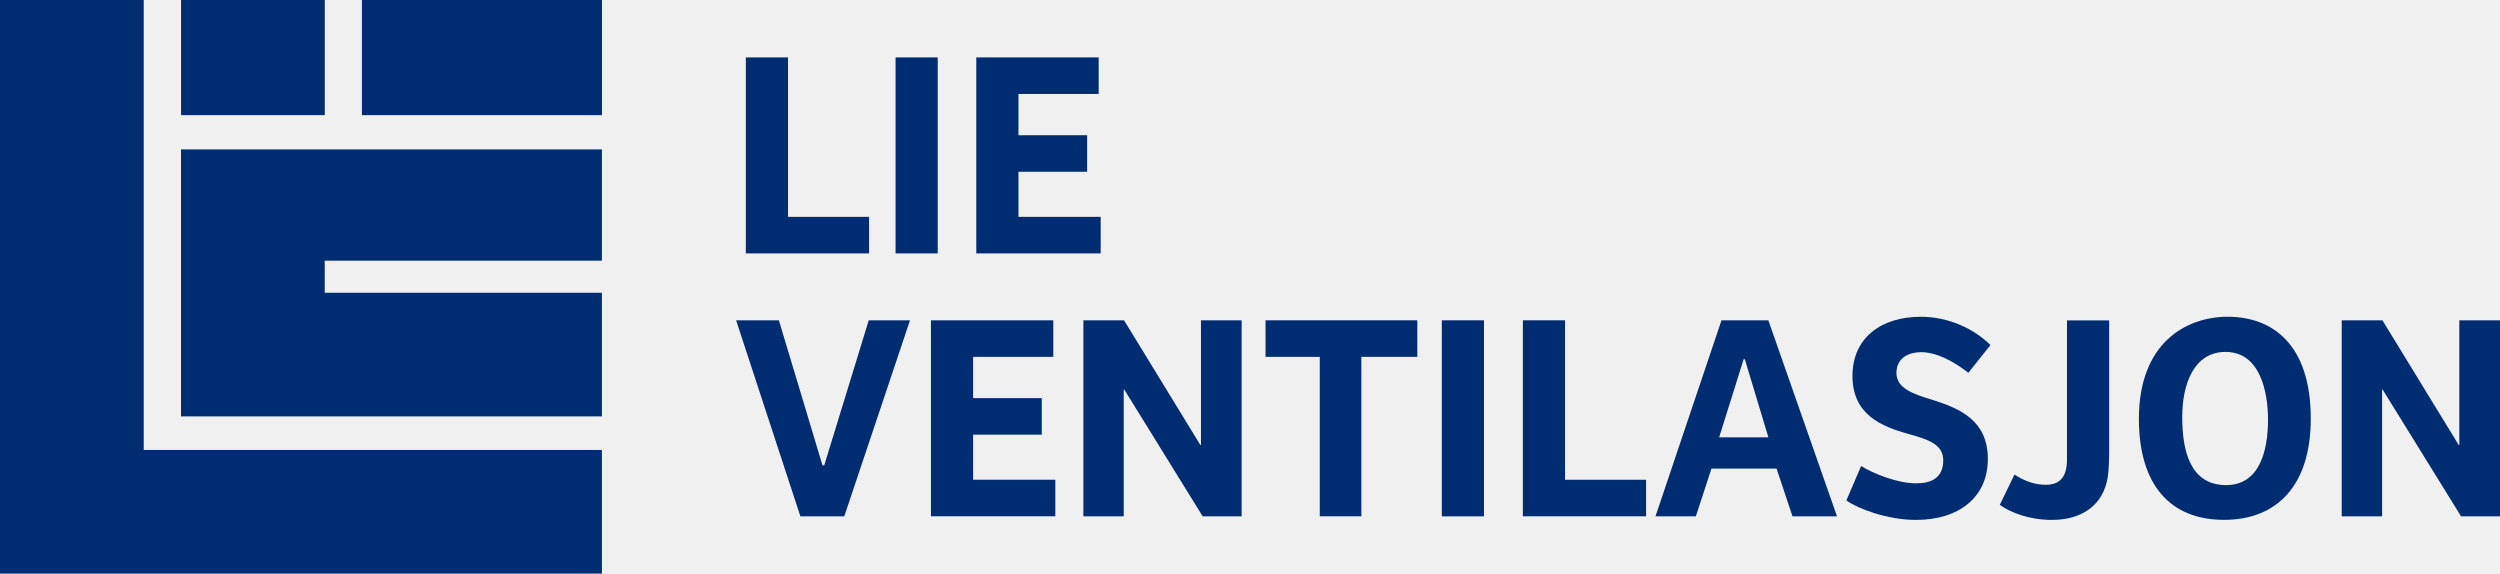
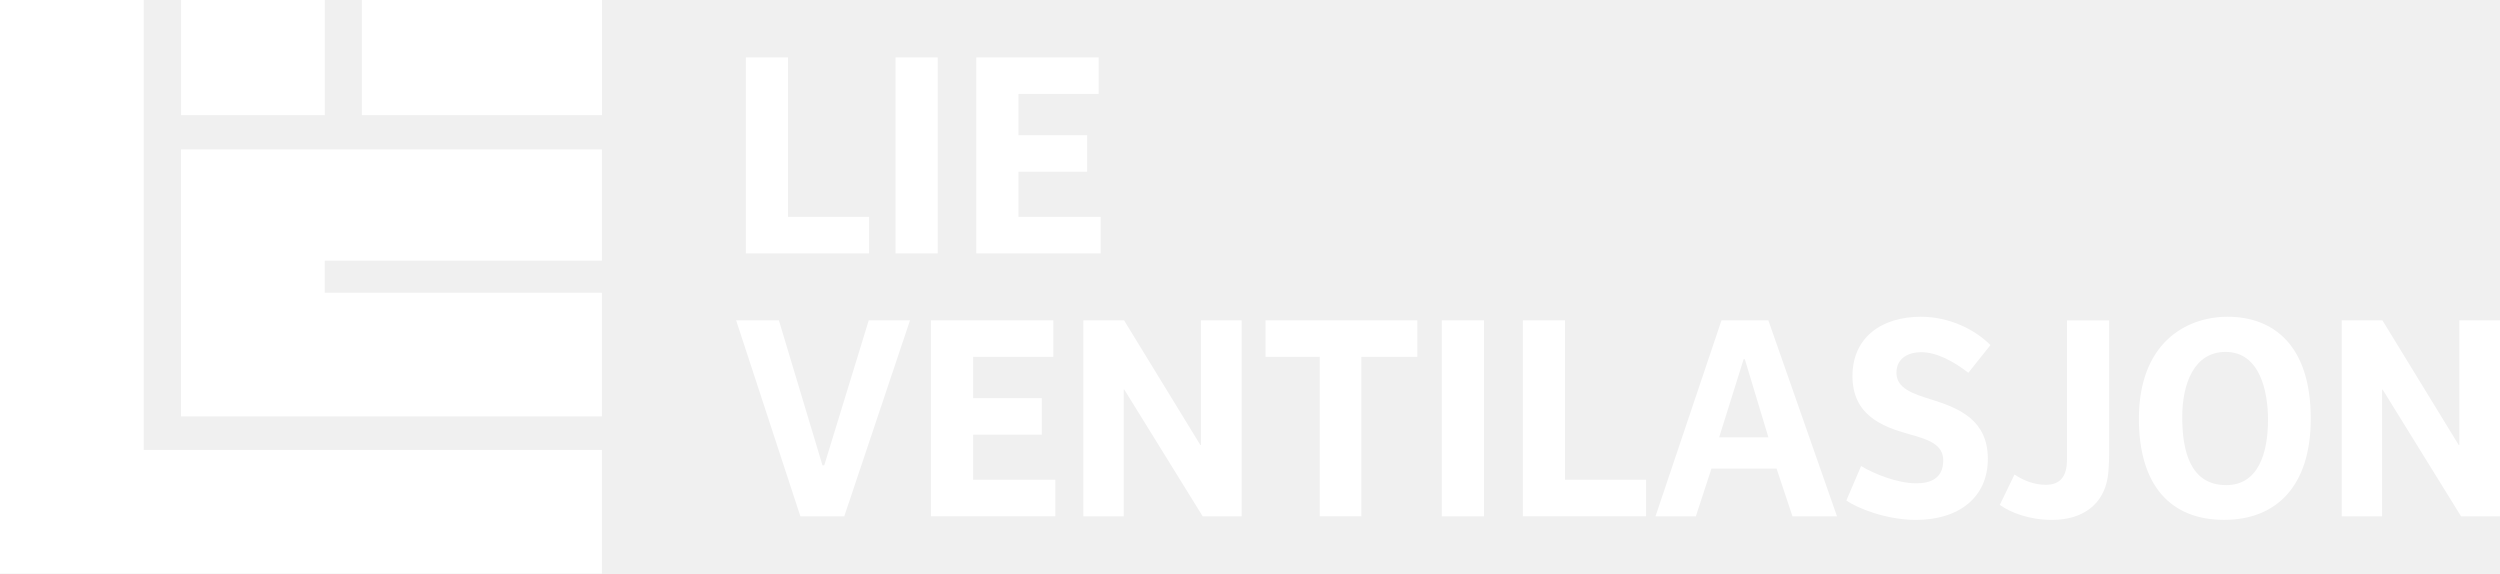
<svg xmlns="http://www.w3.org/2000/svg" id="Layer_2" data-name="Layer 2" viewBox="0 0 470.71 108">
  <defs>
-     <style> .cls-1 { fill: #002d72; stroke-width: 0px; } </style>
+     <style> .cls-1 { fill: #ffffff; stroke-width: 0px; } </style>
  </defs>
  <g id="Layer_1-2" data-name="Layer 1">
    <path class="cls-1" d="M27.06,84.72h86.27v23.28H0V0h27.06v84.72ZM68.14,0v21.68h45.2V0h-45.2ZM34.08,28.27v50.13h79.25v-23.28h-52.19v-6.04h52.19v-20.95H34.08v.14ZM61.15,0h-27.06v21.68h27.06V0Z" />
    <g>
      <path class="cls-1" d="M140.43,10.81h7.94v30.02h15.26v6.88h-23.2V10.81Z" />
      <path class="cls-1" d="M168.62,47.72V10.81h7.94v36.9h-7.94Z" />
      <path class="cls-1" d="M183.83,10.81h23.03v6.88h-15.1v7.77h12.93v6.88h-12.93v8.49h15.48v6.88h-23.42V10.81Z" />
      <path class="cls-1" d="M150.7,97.22l-12.1-36.91h8.05l8.21,27.31h.33l8.38-27.31h7.77l-12.38,36.91h-8.27Z" />
      <path class="cls-1" d="M175.29,60.31h23.03v6.88h-15.1v7.77h12.93v6.88h-12.93v8.49h15.48v6.88h-23.42v-36.91Z" />
      <path class="cls-1" d="M233.78,60.31v36.91h-7.33l-14.76-23.86h-.11v23.86h-7.6v-36.91h7.66l14.37,23.48h.11v-23.48h7.66Z" />
      <path class="cls-1" d="M266.86,60.31v6.88h-10.54v30.02h-7.83v-30.02h-10.21v-6.88h28.58Z" />
      <path class="cls-1" d="M271.47,97.22v-36.91h7.94v36.91h-7.94Z" />
      <path class="cls-1" d="M286.73,60.31h7.94v30.02h15.26v6.88h-23.2v-36.91Z" />
      <path class="cls-1" d="M311.7,97.22l12.43-36.91h8.82l12.93,36.91h-8.38l-3-8.99h-12.26l-2.94,8.99h-7.6ZM323.69,82.34h9.27l-4.44-14.71h-.22l-4.61,14.71Z" />
      <path class="cls-1" d="M350.39,87.73c2.33,1.44,6.83,3.27,10.38,3.27,2.61,0,5.11-.83,5.11-4.33,0-3-2.83-3.94-6.49-4.94-5.16-1.44-10.6-3.66-10.6-10.93s5.49-11.16,12.88-11.16c5.22,0,10.04,2.28,13.1,5.33l-4.16,5.22c-2.94-2.28-6.05-3.88-8.93-3.88-2.16,0-4.61,1-4.61,3.88s2.94,3.94,6.83,5.11c5.05,1.61,10.38,3.83,10.38,11.1s-5.49,11.49-13.54,11.49c-5.49,0-10.99-2.16-13.1-3.66l2.78-6.49Z" />
      <path class="cls-1" d="M379.3,89.34c1.55,1.05,3.61,1.94,5.88,1.94,2.77,0,4-1.61,4-4.77v-26.19h7.94v23.92c0,1.61,0,3.88-.28,5.66-.78,4.94-4.55,7.99-10.49,7.99-4.27,0-7.83-1.39-9.82-2.83l2.77-5.72Z" />
      <path class="cls-1" d="M418.76,97.88c-10.04,0-16.04-6.44-16.04-19.04,0-14.21,8.82-19.2,16.71-19.2,8.38,0,15.65,5.11,15.65,19.2,0,12.65-6.44,19.04-16.32,19.04ZM419.15,91.34c6.1,0,7.88-6.1,7.88-12.32,0-5.27-1.5-12.76-7.99-12.76-5.99,0-8.16,6.1-8.16,12.26s1.39,12.82,8.27,12.82Z" />
      <path class="cls-1" d="M470.71,60.31v36.91h-7.33l-14.76-23.86h-.11v23.86h-7.6v-36.91h7.66l14.37,23.48h.11v-23.48h7.66Z" />
    </g>
  </g>
</svg>
